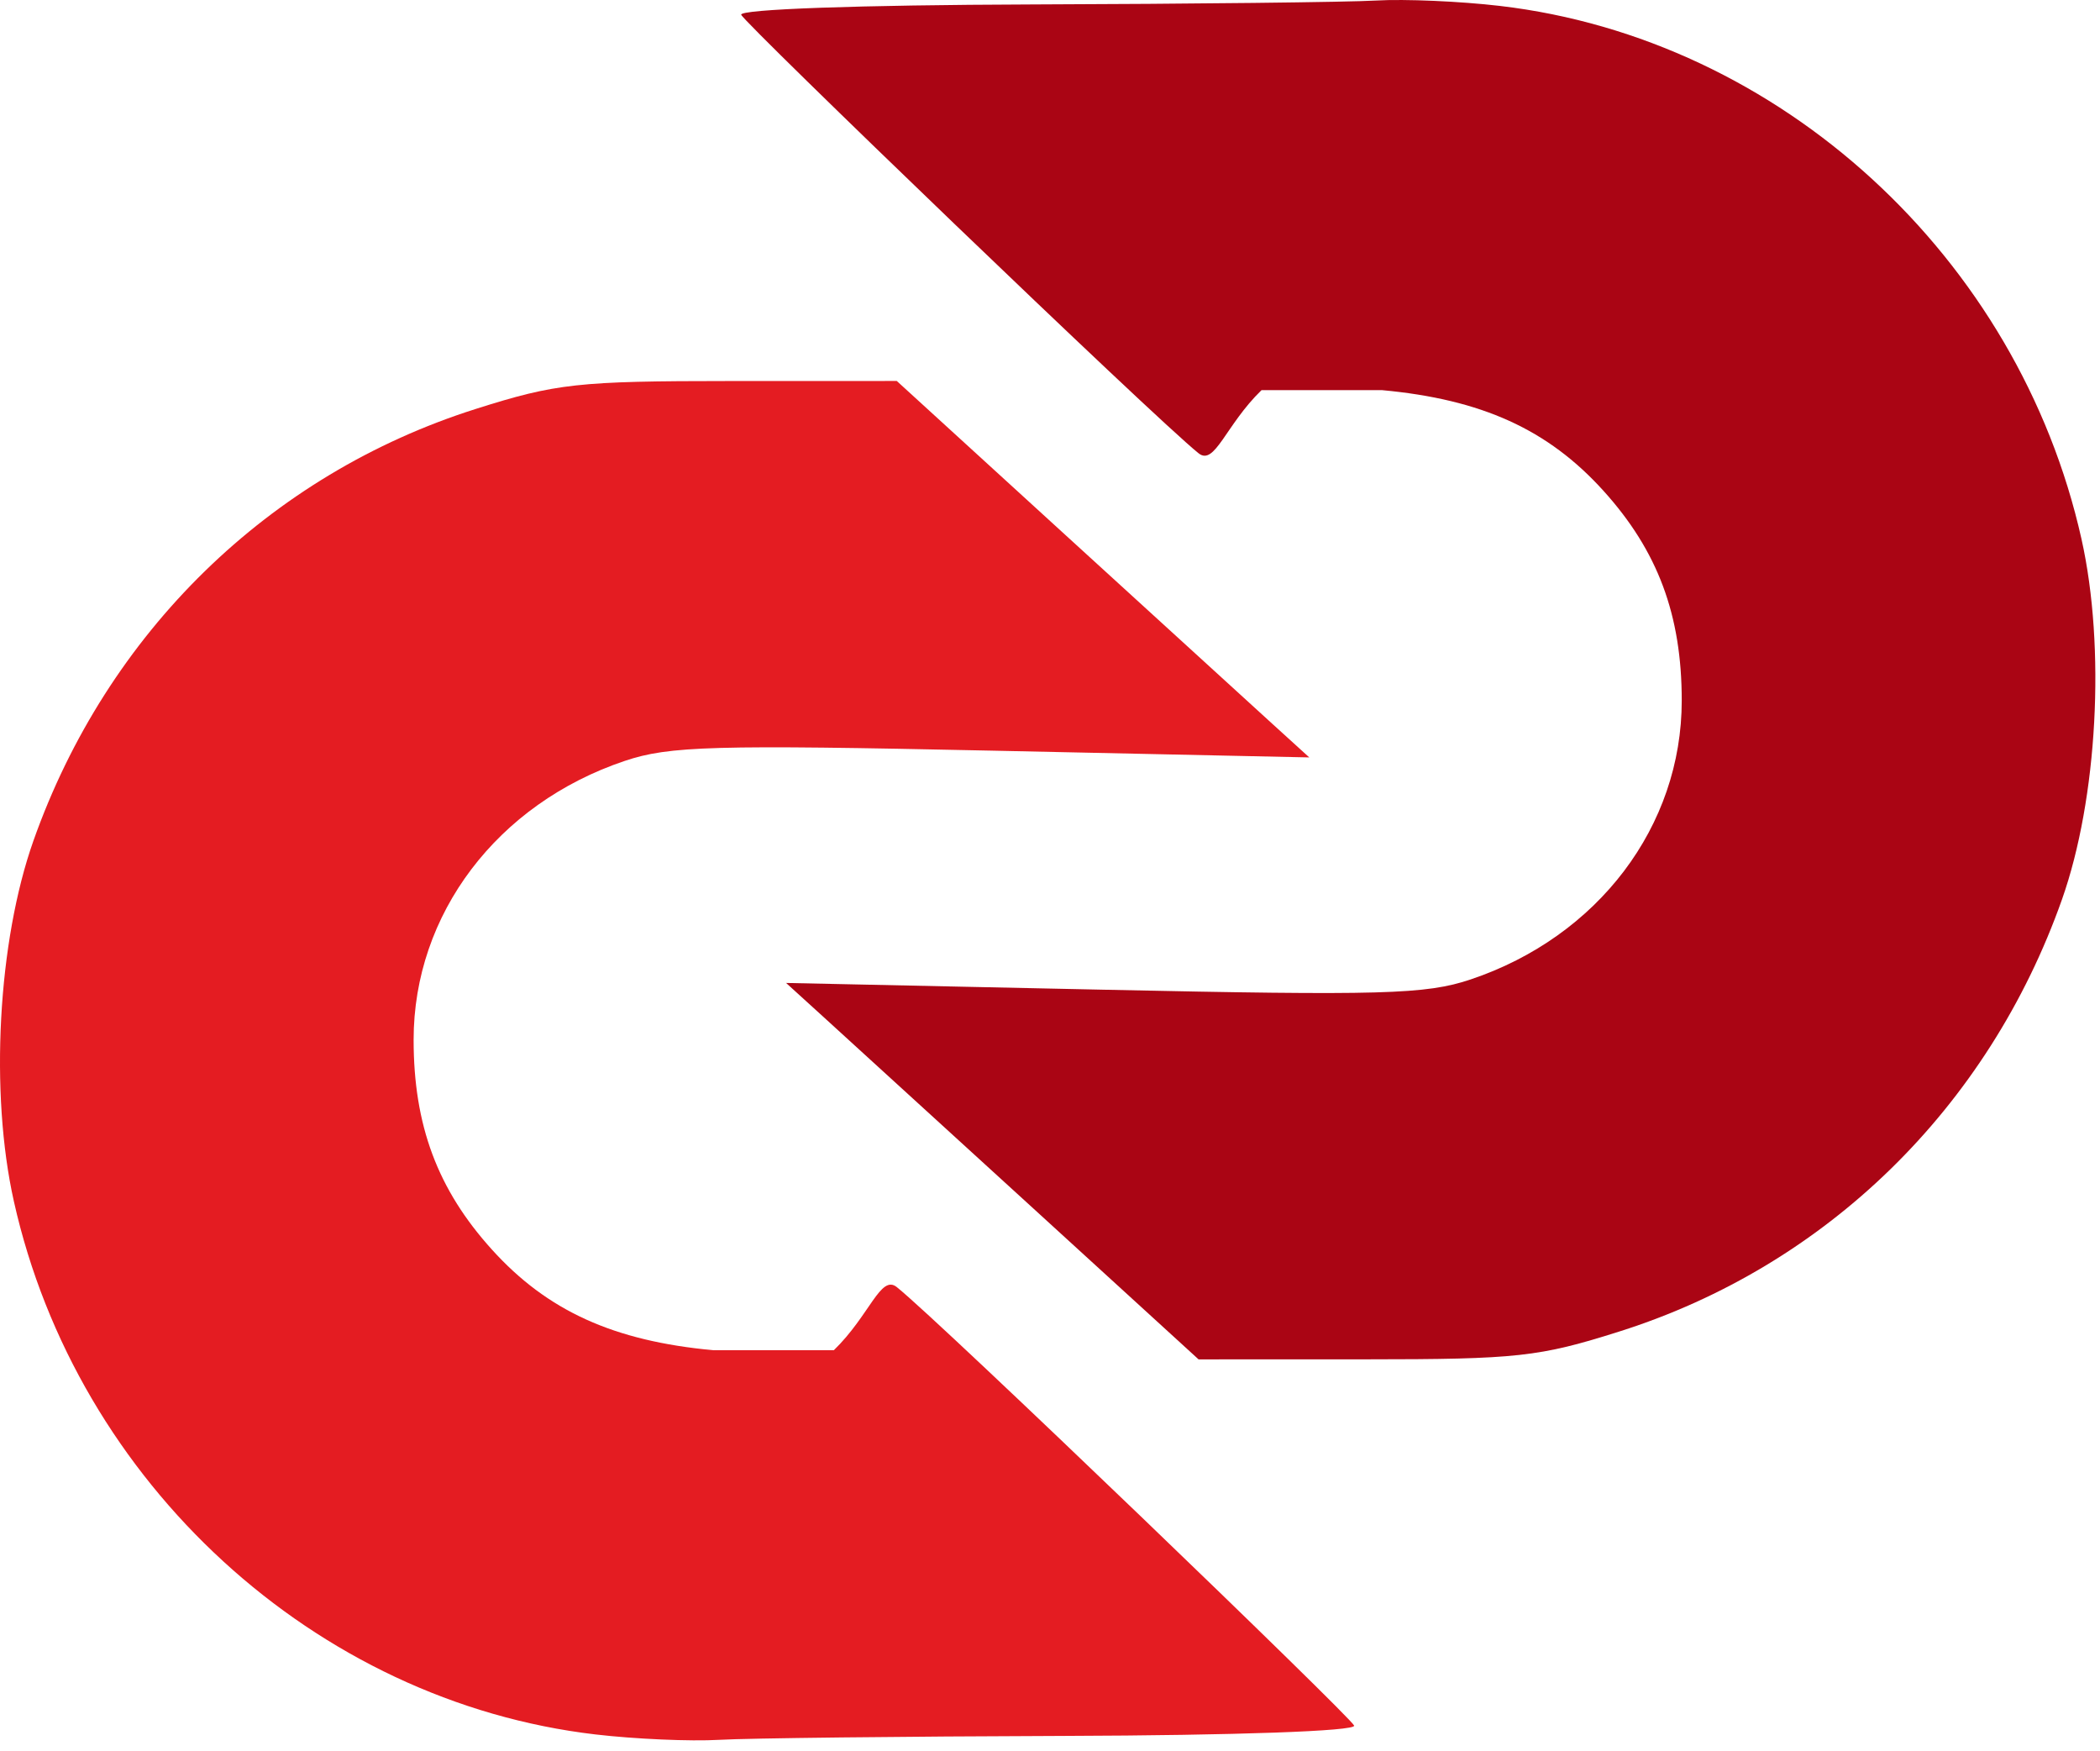
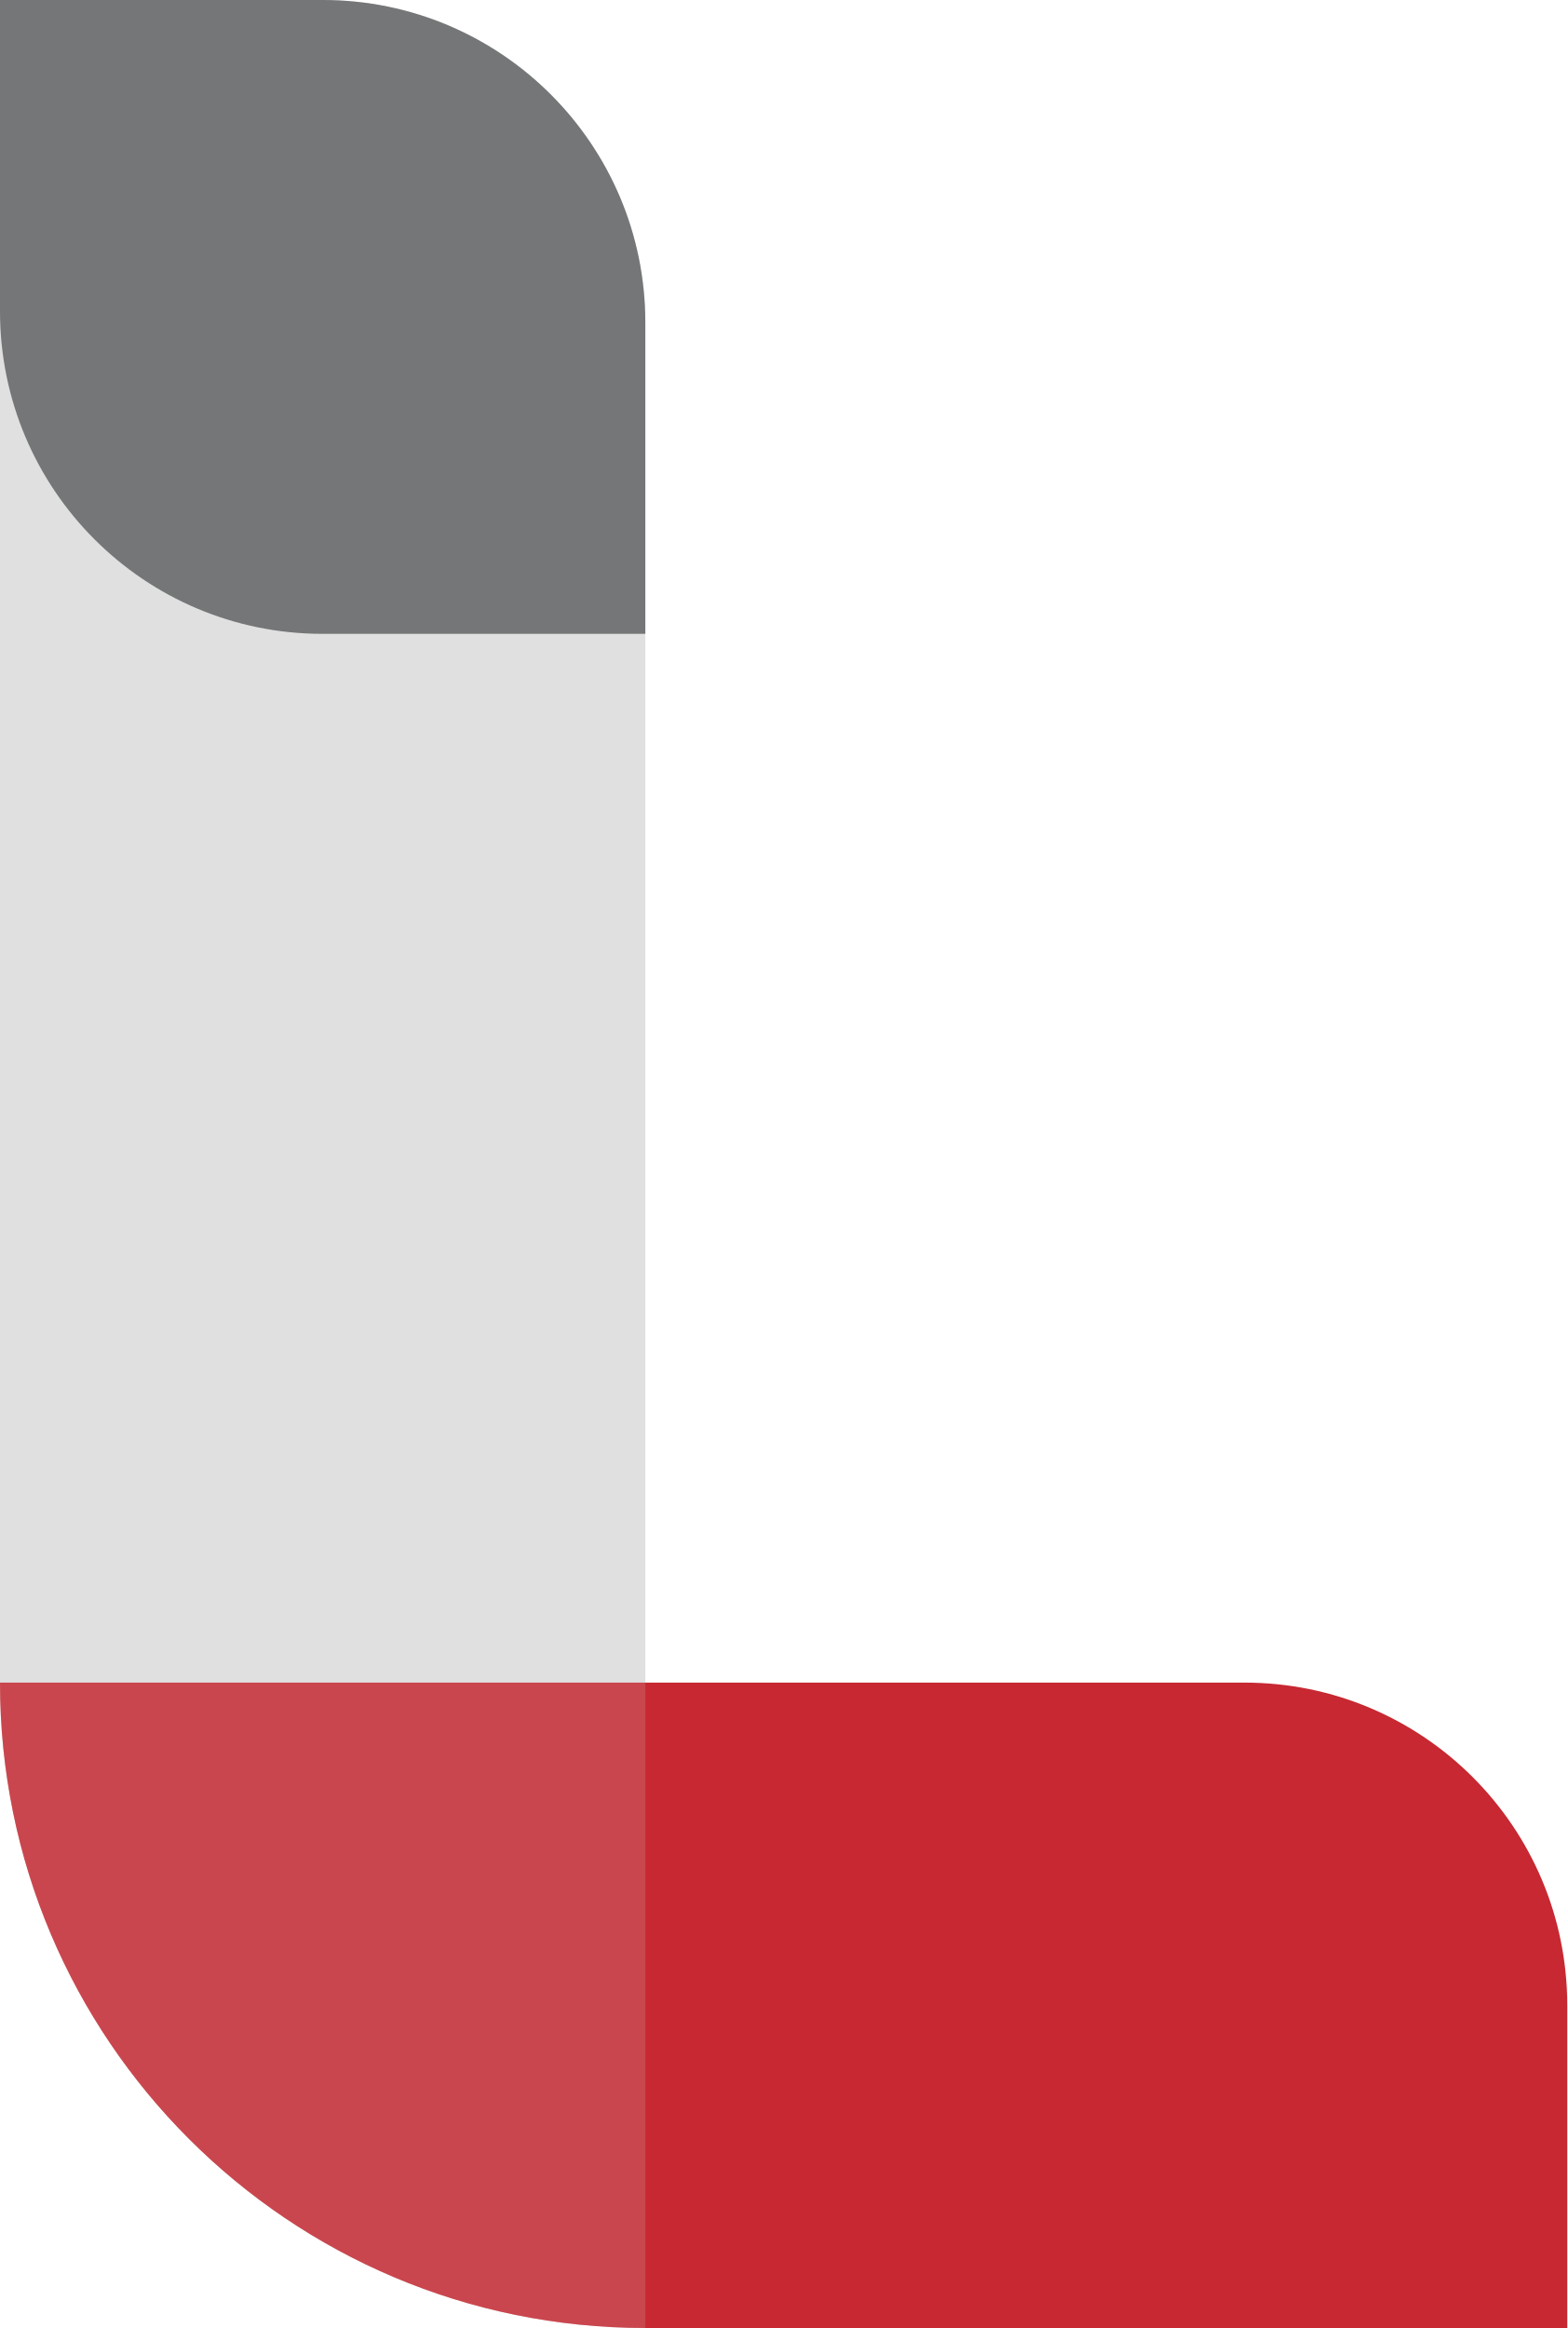
- <svg xmlns="http://www.w3.org/2000/svg" width="204" height="170" viewBox="0 0 204 170" fill="none">
-   <path d="M57.841 168.446C30.621 165.259 7.474 144.048 1.349 116.678C-1.009 106.143 -0.213 91.438 3.243 81.665C10.397 61.439 26.135 46.076 46.215 39.716C54.04 37.237 56.136 37.007 70.941 37.004L87.116 37L103.544 52C112.579 60.25 121.596 68.476 123.58 70.28L127.188 73.559L96.398 72.903C69.277 72.324 65.023 72.443 60.69 73.898C48.299 78.059 40.18 88.78 40.18 100.982C40.18 109.29 42.504 115.518 47.787 121.358C53.171 127.313 59.608 130.237 69.302 131.132H76.5H81C84.501 127.734 85.543 123.742 87.116 125C91.431 128.449 131.246 166.77 131.546 167.588C131.743 168.123 120.086 168.537 103.382 168.589C87.707 168.638 72.619 168.809 69.853 168.97C67.087 169.131 61.681 168.896 57.841 168.446Z" fill="#E41C22" />
-   <path d="M145.708 0.575C172.928 3.762 196.075 24.973 202.2 52.343C204.558 62.878 203.762 77.583 200.306 87.356C193.152 107.582 177.414 122.945 157.334 129.305C149.509 131.784 147.413 132.014 132.609 132.017L116.433 132.021L100.005 117.021C90.97 108.771 81.954 100.545 79.969 98.741L76.361 95.462L107.151 96.118C134.272 96.697 138.526 96.578 142.859 95.123C155.25 90.962 163.369 80.241 163.369 68.039C163.369 59.73 161.045 53.503 155.762 47.663C150.378 41.708 143.941 38.784 134.247 37.889H127.049H122.549C119.048 41.287 118.006 45.279 116.433 44.021C112.118 40.572 72.303 2.251 72.003 1.433C71.806 0.898 83.463 0.484 100.167 0.432C115.842 0.383 130.93 0.212 133.696 0.051C136.462 -0.11 141.868 0.125 145.708 0.575Z" fill="#AA0514" />
+ <svg xmlns="http://www.w3.org/2000/svg" width="136" height="202" viewBox="0 0 136 202" fill="none">
+   <path d="M0 0H28C43.464 0 56 12.536 56 28V202C25.072 202 0 176.928 0 146V0Z" fill="#E0E0E0" />
+   <path d="M56 55H28C12.536 55 0 42.464 0 27V0H28C43.464 0 56 12.536 56 28V55Z" fill="#747677" />
+   <path d="M56 202C25.072 202 -1.09593e-06 176.928 -2.44784e-06 146L108 146C123.464 146 136 158.536 136 174L136 202L56 202Z" fill="#C72831" />
+   <path d="M0 146H56V202C25.072 202 0 176.928 0 146Z" fill="#D9D9D9" fill-opacity="0.17" />
</svg>
